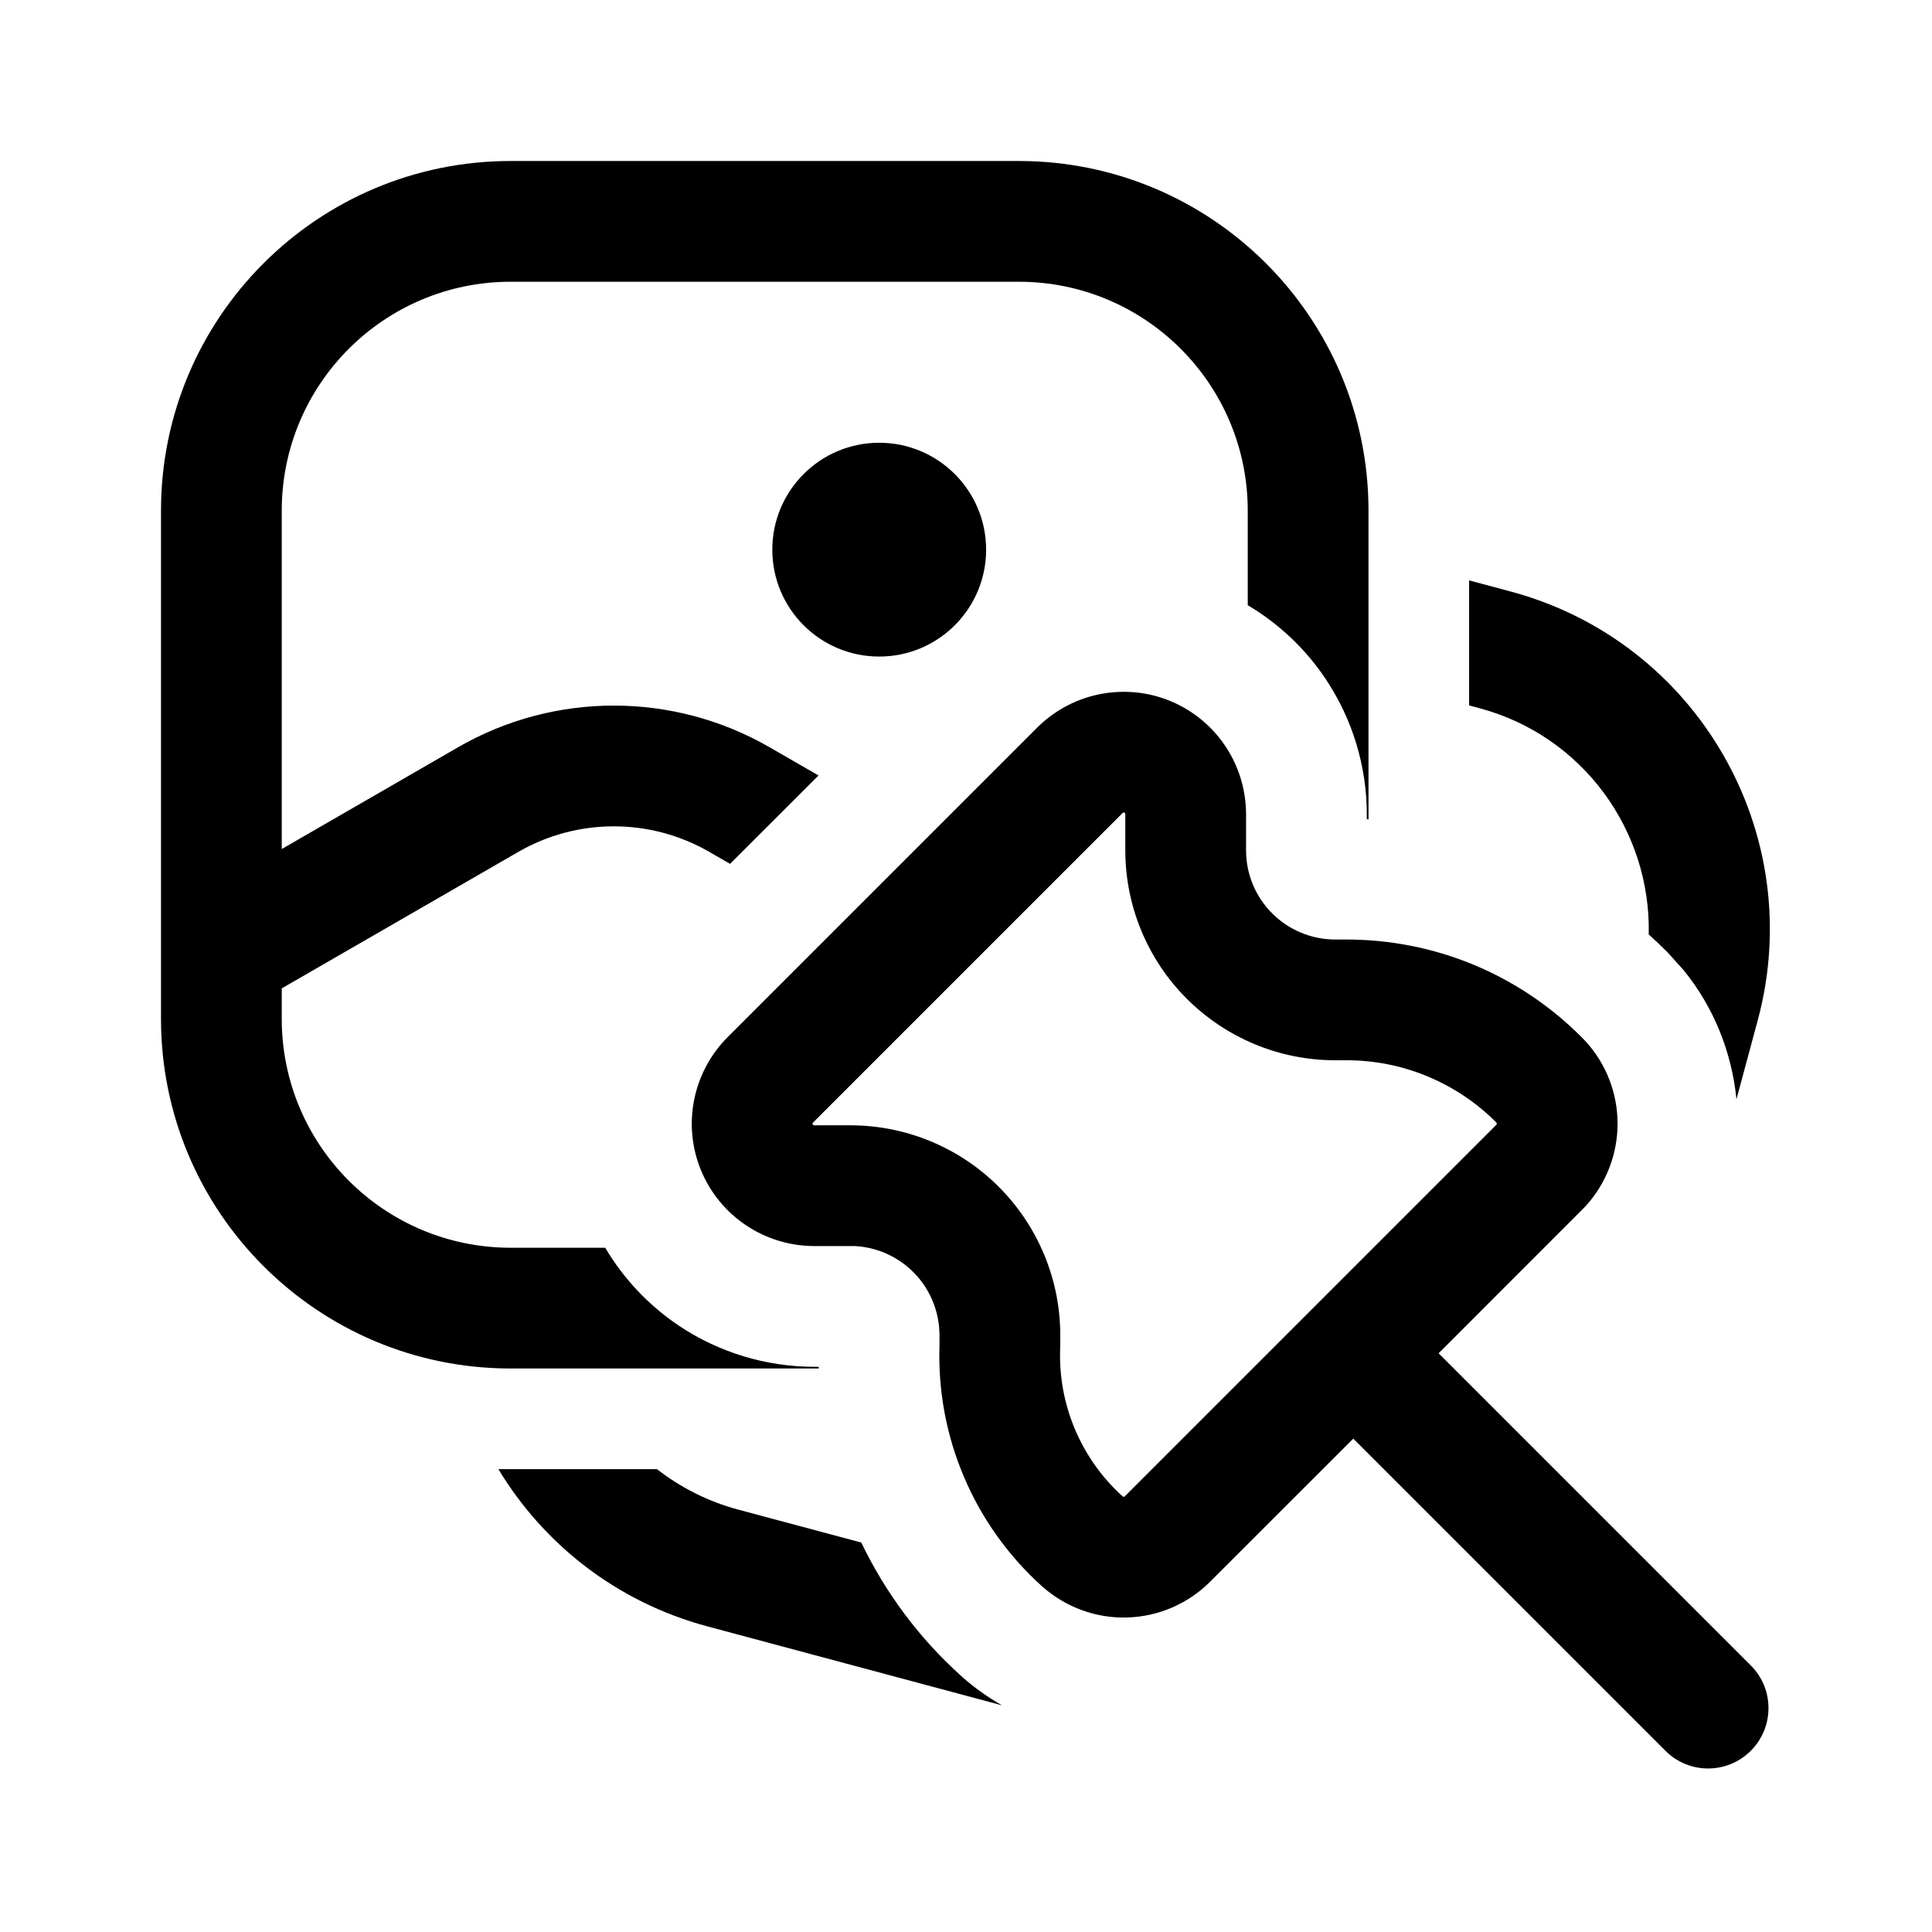
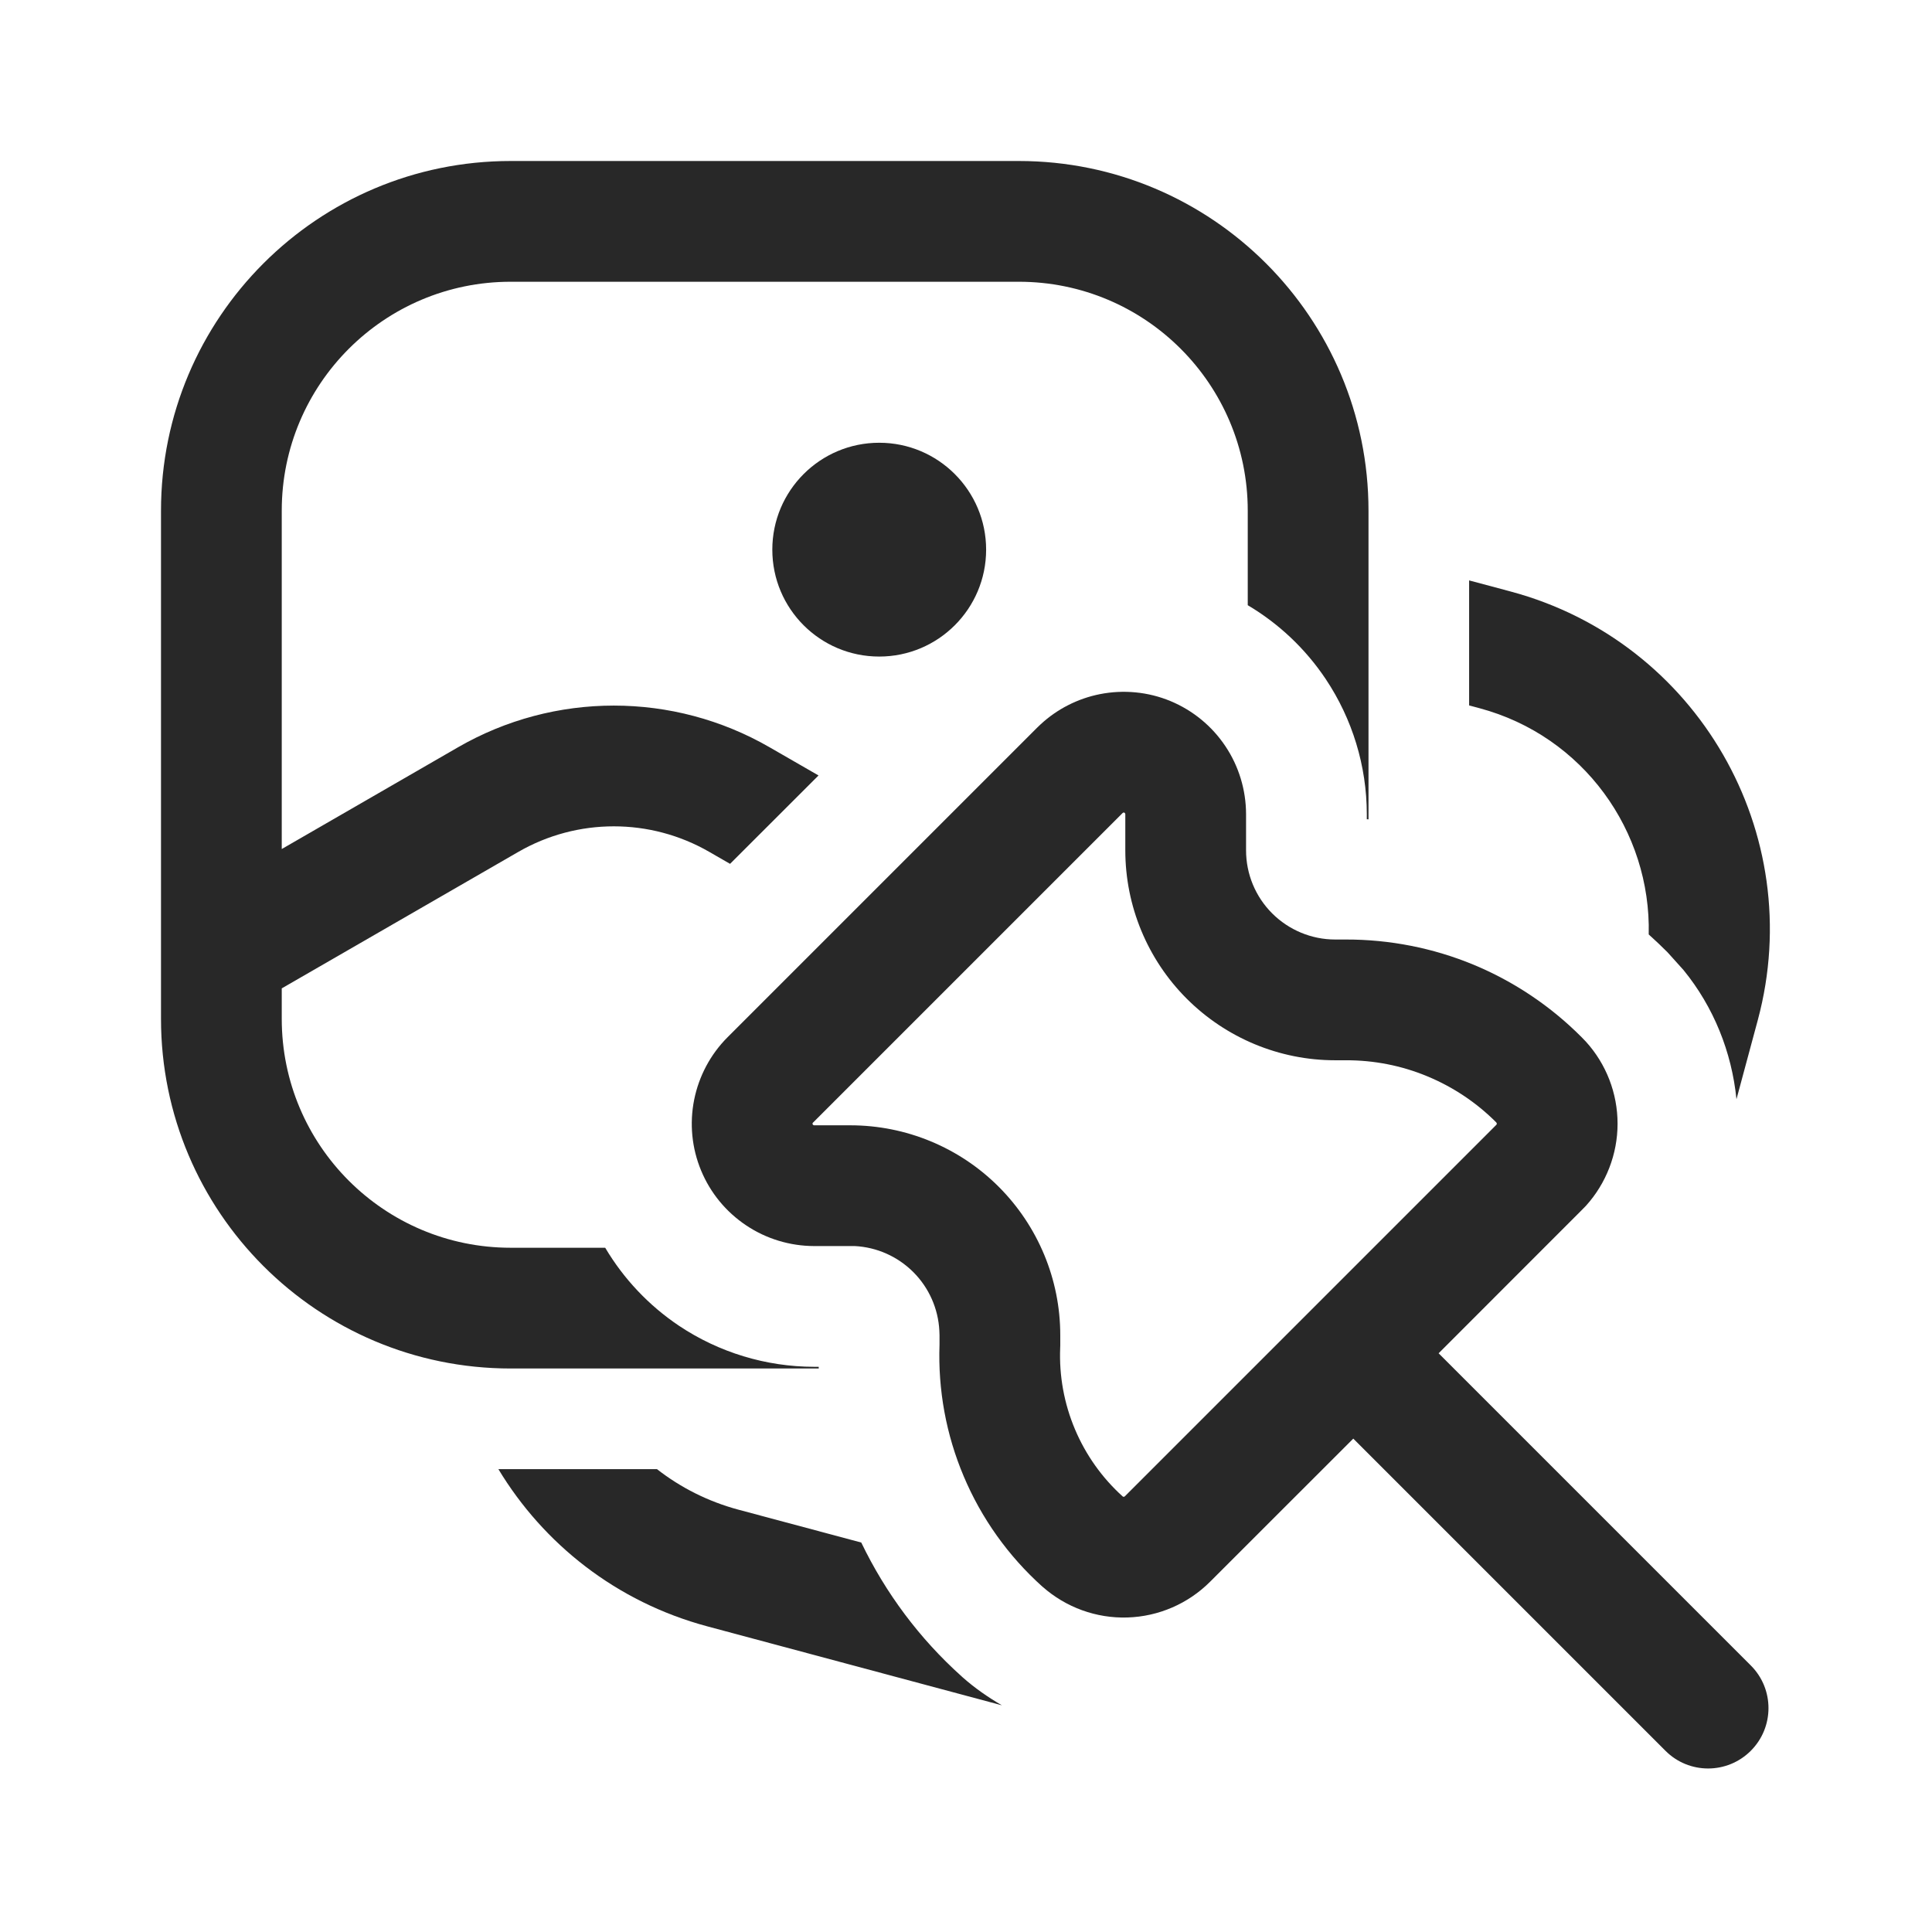
<svg xmlns="http://www.w3.org/2000/svg" width="24" height="24" viewBox="0 0 24 24" fill="none">
-   <path d="M8.161 18.25C8.453 18.478 8.794 18.652 9.174 18.754L10.699 19.162C11.002 19.792 11.425 20.358 11.946 20.825C11.95 20.829 11.954 20.832 11.958 20.836C12.109 20.97 12.274 21.084 12.446 21.184L8.786 20.203C7.656 19.9 6.751 19.178 6.191 18.25H8.161ZM12.656 2C15.055 2 17 3.945 17 6.344V10.178C16.993 10.177 16.985 10.177 16.979 10.177V10.112C16.978 9.515 16.8 8.932 16.469 8.436C16.217 8.059 15.886 7.747 15.5 7.518V6.344C15.5 4.773 14.227 3.5 12.656 3.5H6.344C4.773 3.5 3.5 4.773 3.5 6.344V10.547L5.688 9.284C6.886 8.592 8.364 8.592 9.562 9.284L10.168 9.633L9.069 10.731L8.812 10.583C8.078 10.159 7.172 10.159 6.438 10.583L3.5 12.278V12.656C3.5 14.227 4.773 15.5 6.344 15.5H7.518C7.747 15.886 8.06 16.218 8.436 16.47C8.932 16.801 9.516 16.978 10.112 16.979H10.17C10.17 16.986 10.171 16.993 10.171 17H6.344C3.945 17 2 15.055 2 12.656V6.344C2 3.945 3.945 2 6.344 2H12.656ZM18.766 7.348C21.083 7.969 22.458 10.351 21.837 12.668L21.571 13.655C21.512 13.067 21.287 12.508 20.913 12.05L20.714 11.829C20.638 11.753 20.561 11.68 20.481 11.608C20.511 10.327 19.67 9.143 18.377 8.797L18.25 8.763V7.21L18.766 7.348Z" fill="black" />
-   <path fill-rule="evenodd" clip-rule="evenodd" d="M13.663 8.623C13.957 8.565 14.263 8.594 14.54 8.709C14.817 8.824 15.055 9.019 15.222 9.269C15.389 9.518 15.478 9.812 15.479 10.112V10.563C15.479 10.857 15.595 11.138 15.803 11.346C16.01 11.553 16.292 11.671 16.586 11.671H16.718C17.262 11.67 17.802 11.776 18.305 11.984C18.808 12.193 19.264 12.499 19.648 12.885L19.701 12.94C19.953 13.218 20.094 13.581 20.094 13.959C20.094 14.336 19.953 14.7 19.701 14.979L19.648 15.033L17.871 16.811L21.749 20.689C22.042 20.981 22.042 21.456 21.749 21.749C21.456 22.042 20.981 22.042 20.689 21.749L16.811 17.871L15.033 19.648C14.76 19.922 14.392 20.081 14.005 20.093C13.618 20.105 13.242 19.968 12.952 19.712C12.951 19.711 12.949 19.71 12.948 19.709C12.526 19.33 12.192 18.862 11.972 18.34C11.753 17.823 11.651 17.265 11.671 16.704V16.585L11.669 16.53C11.655 16.257 11.54 15.997 11.346 15.803C11.151 15.608 10.892 15.493 10.618 15.479L10.563 15.479H10.112C9.812 15.478 9.518 15.389 9.269 15.222C9.019 15.055 8.824 14.818 8.709 14.54C8.594 14.263 8.564 13.957 8.623 13.662C8.682 13.368 8.826 13.097 9.038 12.885L12.885 9.038L12.926 8.999C13.132 8.808 13.387 8.678 13.663 8.623ZM13.945 10.1L10.1 13.945H10.099C10.096 13.948 10.095 13.951 10.094 13.955C10.093 13.959 10.093 13.963 10.095 13.966C10.096 13.969 10.099 13.973 10.102 13.975C10.106 13.977 10.11 13.979 10.113 13.979H10.563C11.255 13.979 11.918 14.254 12.406 14.742C12.895 15.231 13.171 15.894 13.171 16.585V16.715C13.171 16.725 13.17 16.735 13.17 16.745C13.156 17.091 13.219 17.437 13.354 17.756C13.488 18.073 13.69 18.358 13.946 18.589C13.95 18.592 13.954 18.594 13.959 18.594C13.964 18.594 13.969 18.591 13.973 18.588L18.588 13.973C18.591 13.969 18.594 13.964 18.594 13.959C18.594 13.954 18.591 13.949 18.588 13.945L18.587 13.943C18.342 13.697 18.051 13.503 17.73 13.37C17.41 13.237 17.067 13.17 16.72 13.171H16.585C15.894 13.171 15.231 12.895 14.742 12.406C14.254 11.918 13.979 11.255 13.979 10.563V10.113L13.975 10.102C13.973 10.1 13.97 10.096 13.967 10.095C13.963 10.093 13.959 10.093 13.955 10.094L13.945 10.1ZM10.922 5.5C11.655 5.5 12.25 6.095 12.25 6.828C12.25 7.562 11.655 8.156 10.922 8.156C10.188 8.156 9.594 7.562 9.594 6.828C9.594 6.095 10.188 5.5 10.922 5.5Z" fill="black" />
+   <path d="M8.161 18.25C8.453 18.478 8.794 18.652 9.174 18.754L10.699 19.162C11.002 19.792 11.425 20.358 11.946 20.825C11.95 20.829 11.954 20.832 11.958 20.836C12.109 20.97 12.274 21.084 12.446 21.184L8.786 20.203C7.656 19.9 6.751 19.178 6.191 18.25H8.161ZM12.656 2C15.055 2 17 3.945 17 6.344V10.178C16.993 10.177 16.985 10.177 16.979 10.177V10.112C16.978 9.515 16.8 8.932 16.469 8.436C16.217 8.059 15.886 7.747 15.5 7.518V6.344C15.5 4.773 14.227 3.5 12.656 3.5H6.344C4.773 3.5 3.5 4.773 3.5 6.344V10.547L5.688 9.284C6.886 8.592 8.364 8.592 9.562 9.284L10.168 9.633L9.069 10.731L8.812 10.583C8.078 10.159 7.172 10.159 6.438 10.583L3.5 12.278V12.656C3.5 14.227 4.773 15.5 6.344 15.5H7.518C7.747 15.886 8.06 16.218 8.436 16.47C8.932 16.801 9.516 16.978 10.112 16.979H10.17C10.17 16.986 10.171 16.993 10.171 17H6.344C3.945 17 2 15.055 2 12.656V6.344C2 3.945 3.945 2 6.344 2H12.656ZM18.766 7.348C21.083 7.969 22.458 10.351 21.837 12.668L21.571 13.655C21.512 13.067 21.287 12.508 20.913 12.05L20.714 11.829C20.638 11.753 20.561 11.68 20.481 11.608C20.511 10.327 19.67 9.143 18.377 8.797L18.25 8.763V7.21L18.766 7.348Z" fill="black" fill-opacity="0.84" />
+   <path fill-rule="evenodd" clip-rule="evenodd" d="M13.663 8.623C13.957 8.565 14.263 8.594 14.54 8.709C14.817 8.824 15.055 9.019 15.222 9.269C15.389 9.518 15.478 9.812 15.479 10.112V10.563C15.479 10.857 15.595 11.138 15.803 11.346C16.01 11.553 16.292 11.671 16.586 11.671H16.718C17.262 11.67 17.802 11.776 18.305 11.984C18.808 12.193 19.264 12.499 19.648 12.885L19.701 12.94C19.953 13.218 20.094 13.581 20.094 13.959C20.094 14.336 19.953 14.7 19.701 14.979L19.648 15.033L17.871 16.811L21.749 20.689C22.042 20.981 22.042 21.456 21.749 21.749C21.456 22.042 20.981 22.042 20.689 21.749L16.811 17.871L15.033 19.648C14.76 19.922 14.392 20.081 14.005 20.093C13.618 20.105 13.242 19.968 12.952 19.712C12.951 19.711 12.949 19.71 12.948 19.709C12.526 19.33 12.192 18.862 11.972 18.34C11.753 17.823 11.651 17.265 11.671 16.704V16.585L11.669 16.53C11.655 16.257 11.54 15.997 11.346 15.803C11.151 15.608 10.892 15.493 10.618 15.479L10.563 15.479H10.112C9.812 15.478 9.518 15.389 9.269 15.222C9.019 15.055 8.824 14.818 8.709 14.54C8.594 14.263 8.564 13.957 8.623 13.662C8.682 13.368 8.826 13.097 9.038 12.885L12.885 9.038L12.926 8.999C13.132 8.808 13.387 8.678 13.663 8.623ZM13.945 10.1L10.1 13.945H10.099C10.096 13.948 10.095 13.951 10.094 13.955C10.093 13.959 10.093 13.963 10.095 13.966C10.096 13.969 10.099 13.973 10.102 13.975C10.106 13.977 10.11 13.979 10.113 13.979H10.563C11.255 13.979 11.918 14.254 12.406 14.742C12.895 15.231 13.171 15.894 13.171 16.585V16.715C13.171 16.725 13.17 16.735 13.17 16.745C13.156 17.091 13.219 17.437 13.354 17.756C13.488 18.073 13.69 18.358 13.946 18.589C13.95 18.592 13.954 18.594 13.959 18.594C13.964 18.594 13.969 18.591 13.973 18.588L18.588 13.973C18.591 13.969 18.594 13.964 18.594 13.959C18.594 13.954 18.591 13.949 18.588 13.945L18.587 13.943C18.342 13.697 18.051 13.503 17.73 13.37C17.41 13.237 17.067 13.17 16.72 13.171H16.585C15.894 13.171 15.231 12.895 14.742 12.406C14.254 11.918 13.979 11.255 13.979 10.563V10.113L13.975 10.102C13.973 10.1 13.97 10.096 13.967 10.095C13.963 10.093 13.959 10.093 13.955 10.094L13.945 10.1ZM10.922 5.5C11.655 5.5 12.25 6.095 12.25 6.828C12.25 7.562 11.655 8.156 10.922 8.156C10.188 8.156 9.594 7.562 9.594 6.828C9.594 6.095 10.188 5.5 10.922 5.5Z" fill="black" fill-opacity="0.84" />
</svg>
